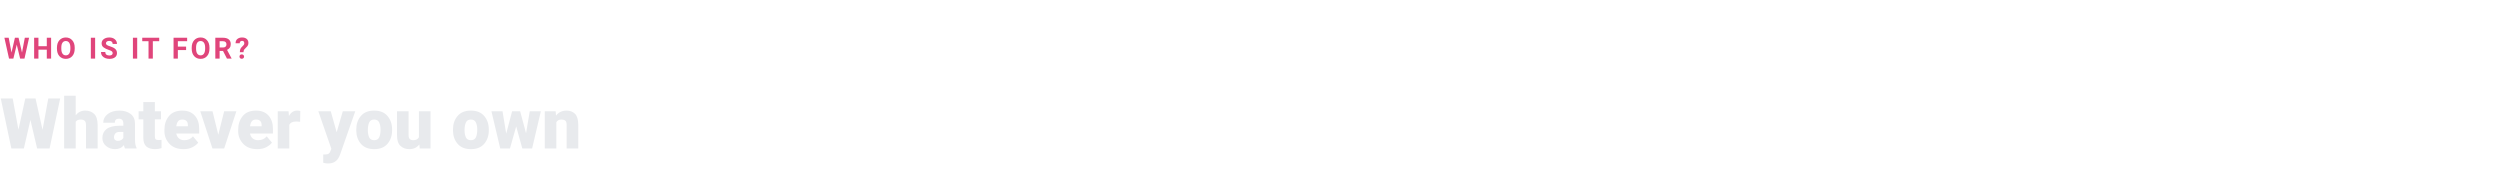
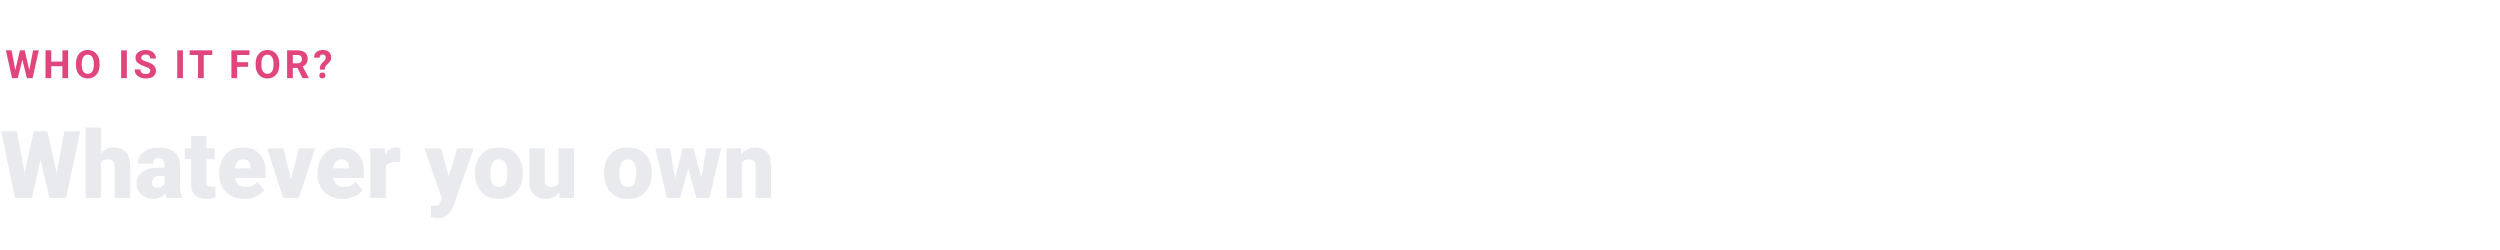
- <svg xmlns="http://www.w3.org/2000/svg" viewBox="0 0 1280 96" width="1280" height="96" role="img" aria-label="Who is it for? – Whatever you own" font-family="Segoe UI, -apple-system, BlinkMacSystemFont, Roboto, Helvetica, Arial, sans-serif">
+ <svg xmlns="http://www.w3.org/2000/svg" viewBox="0 0 960 96" width="960" height="96" role="img" aria-label="Who is it for? – Whatever you own" font-family="Segoe UI, -apple-system, BlinkMacSystemFont, Roboto, Helvetica, Arial, sans-serif">
  <defs>
    <linearGradient id="grad" x1="0" x2="1">
      <stop offset="0" stop-color="#ff5c93" />
      <stop offset="1" stop-color="#a07bff" />
    </linearGradient>
  </defs>
  <text x="2" y="30" font-size="15" font-weight="700" letter-spacing="1.4" fill="#e0457b">WHO IS IT FOR?</text>
  <text x="0" y="76" font-size="36" font-weight="800" fill="#e8eaed">Whatever you own</text>
</svg>
